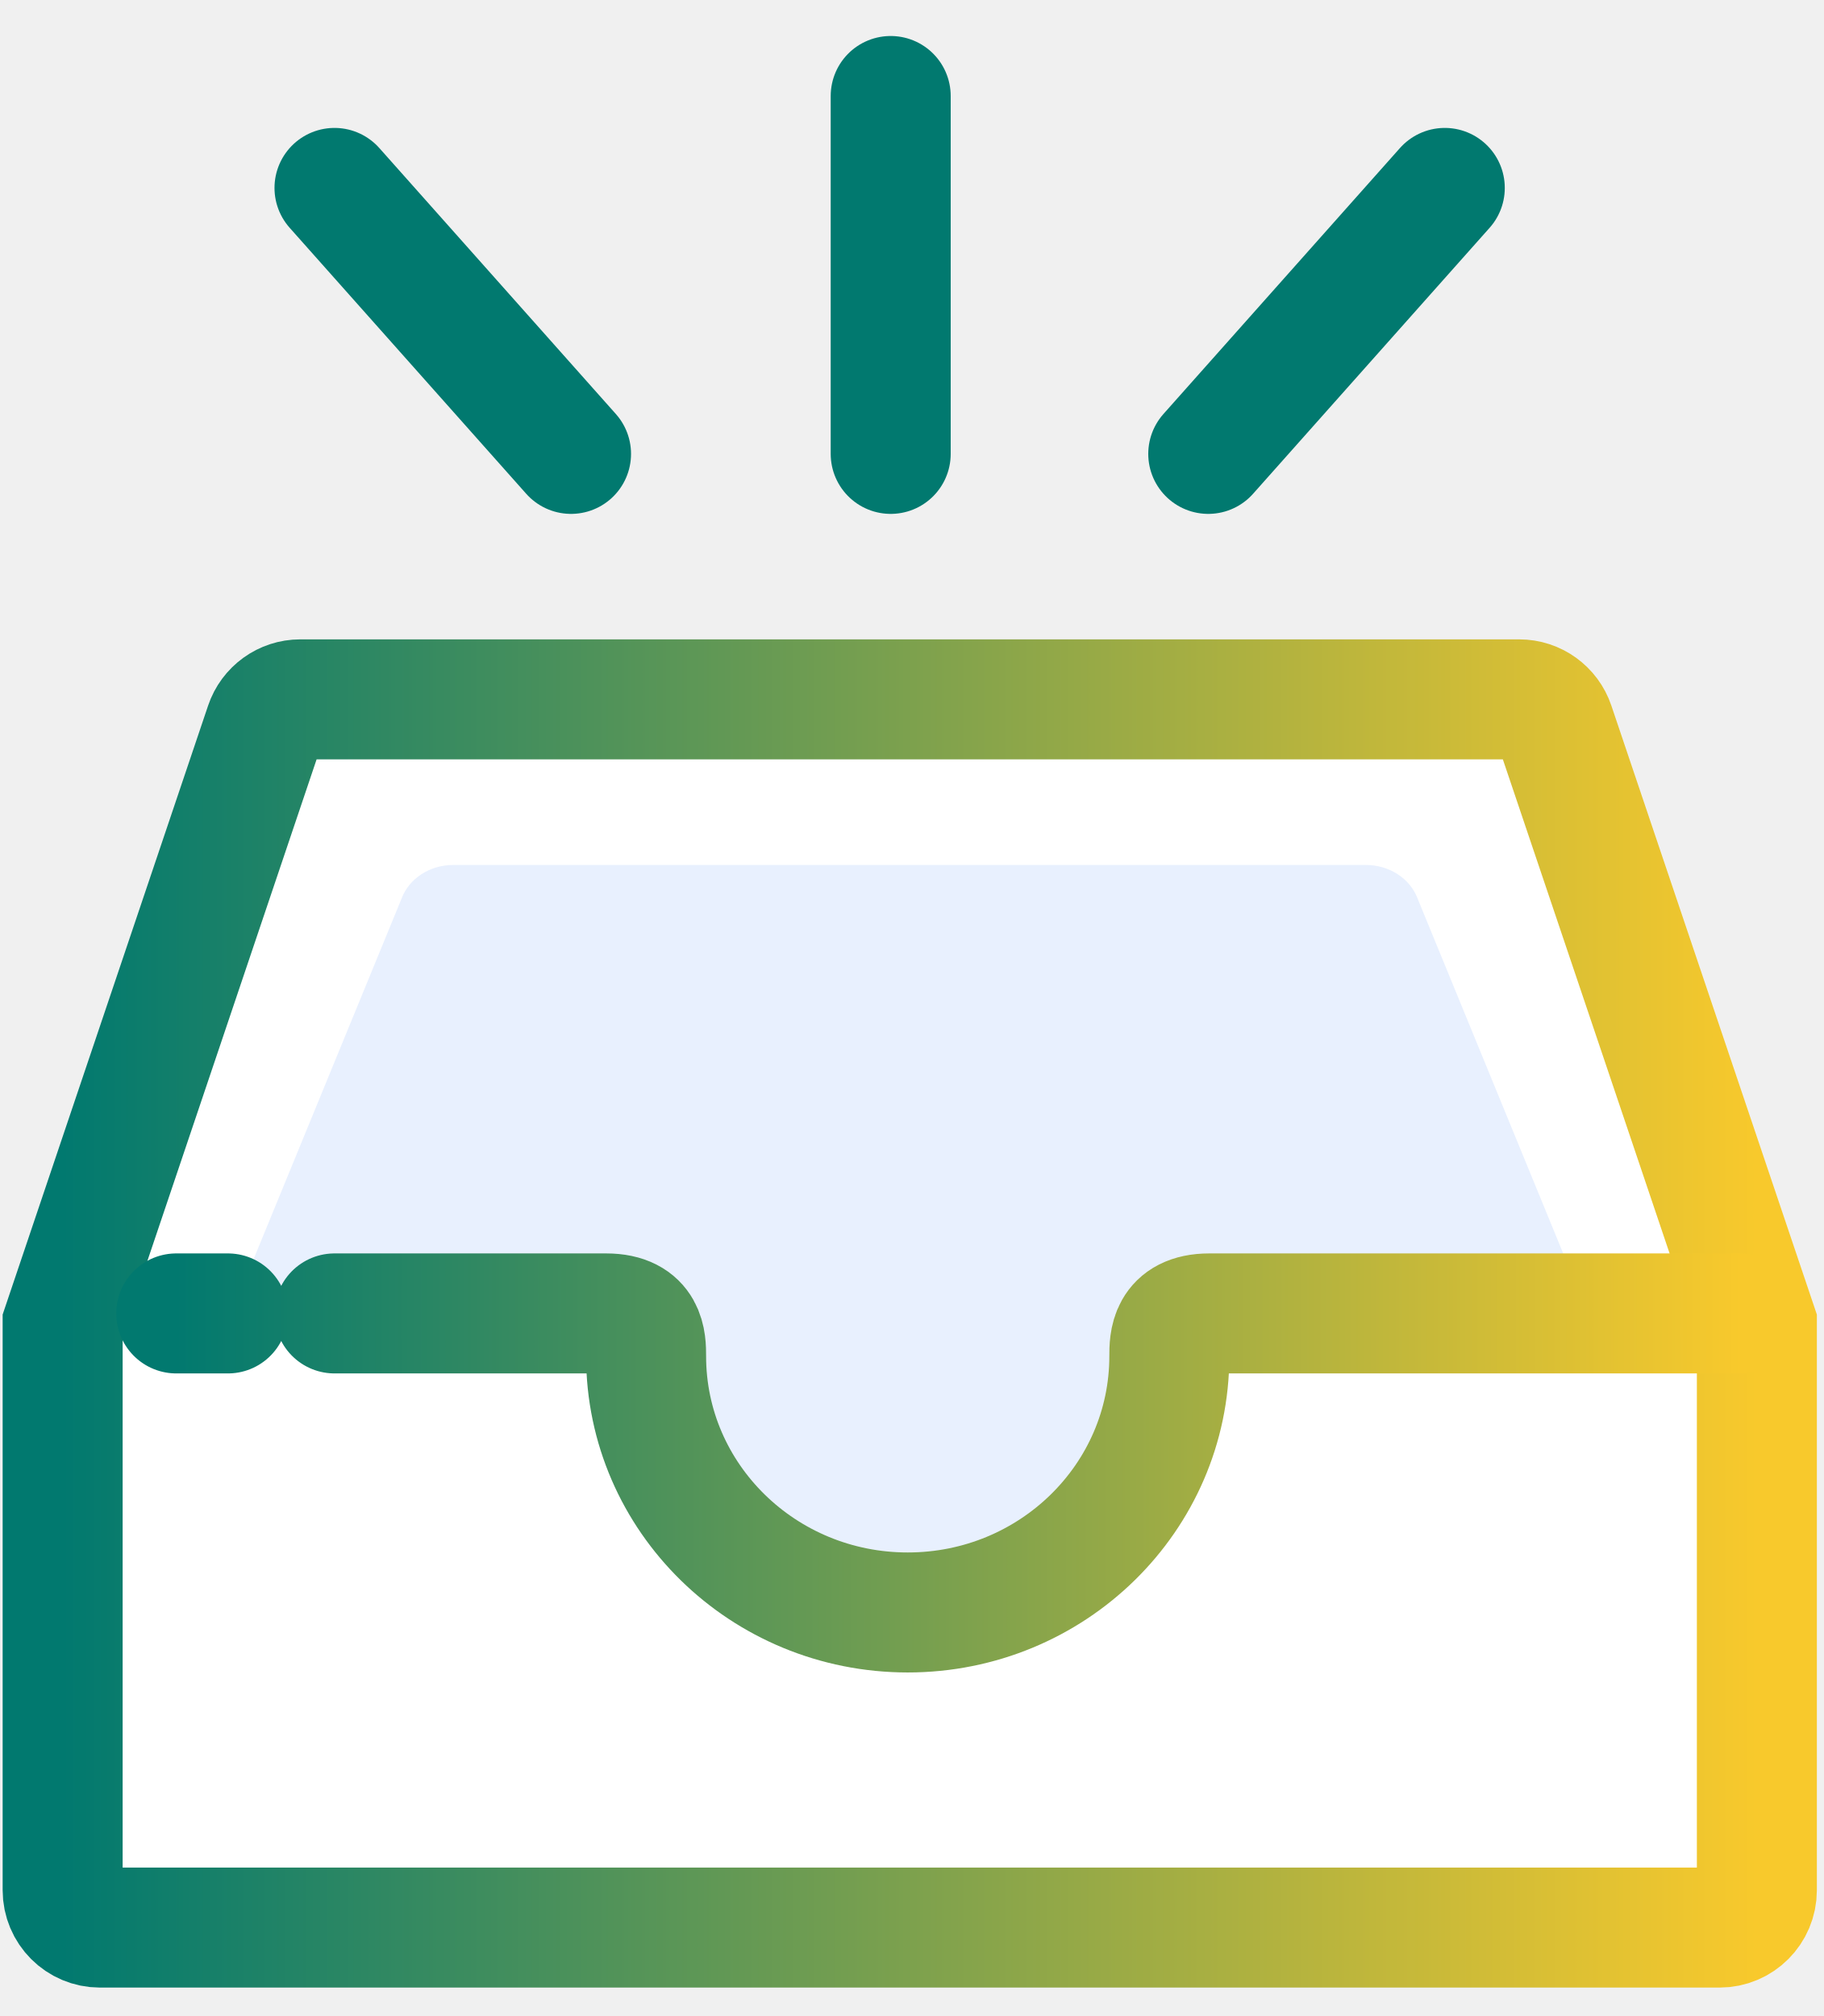
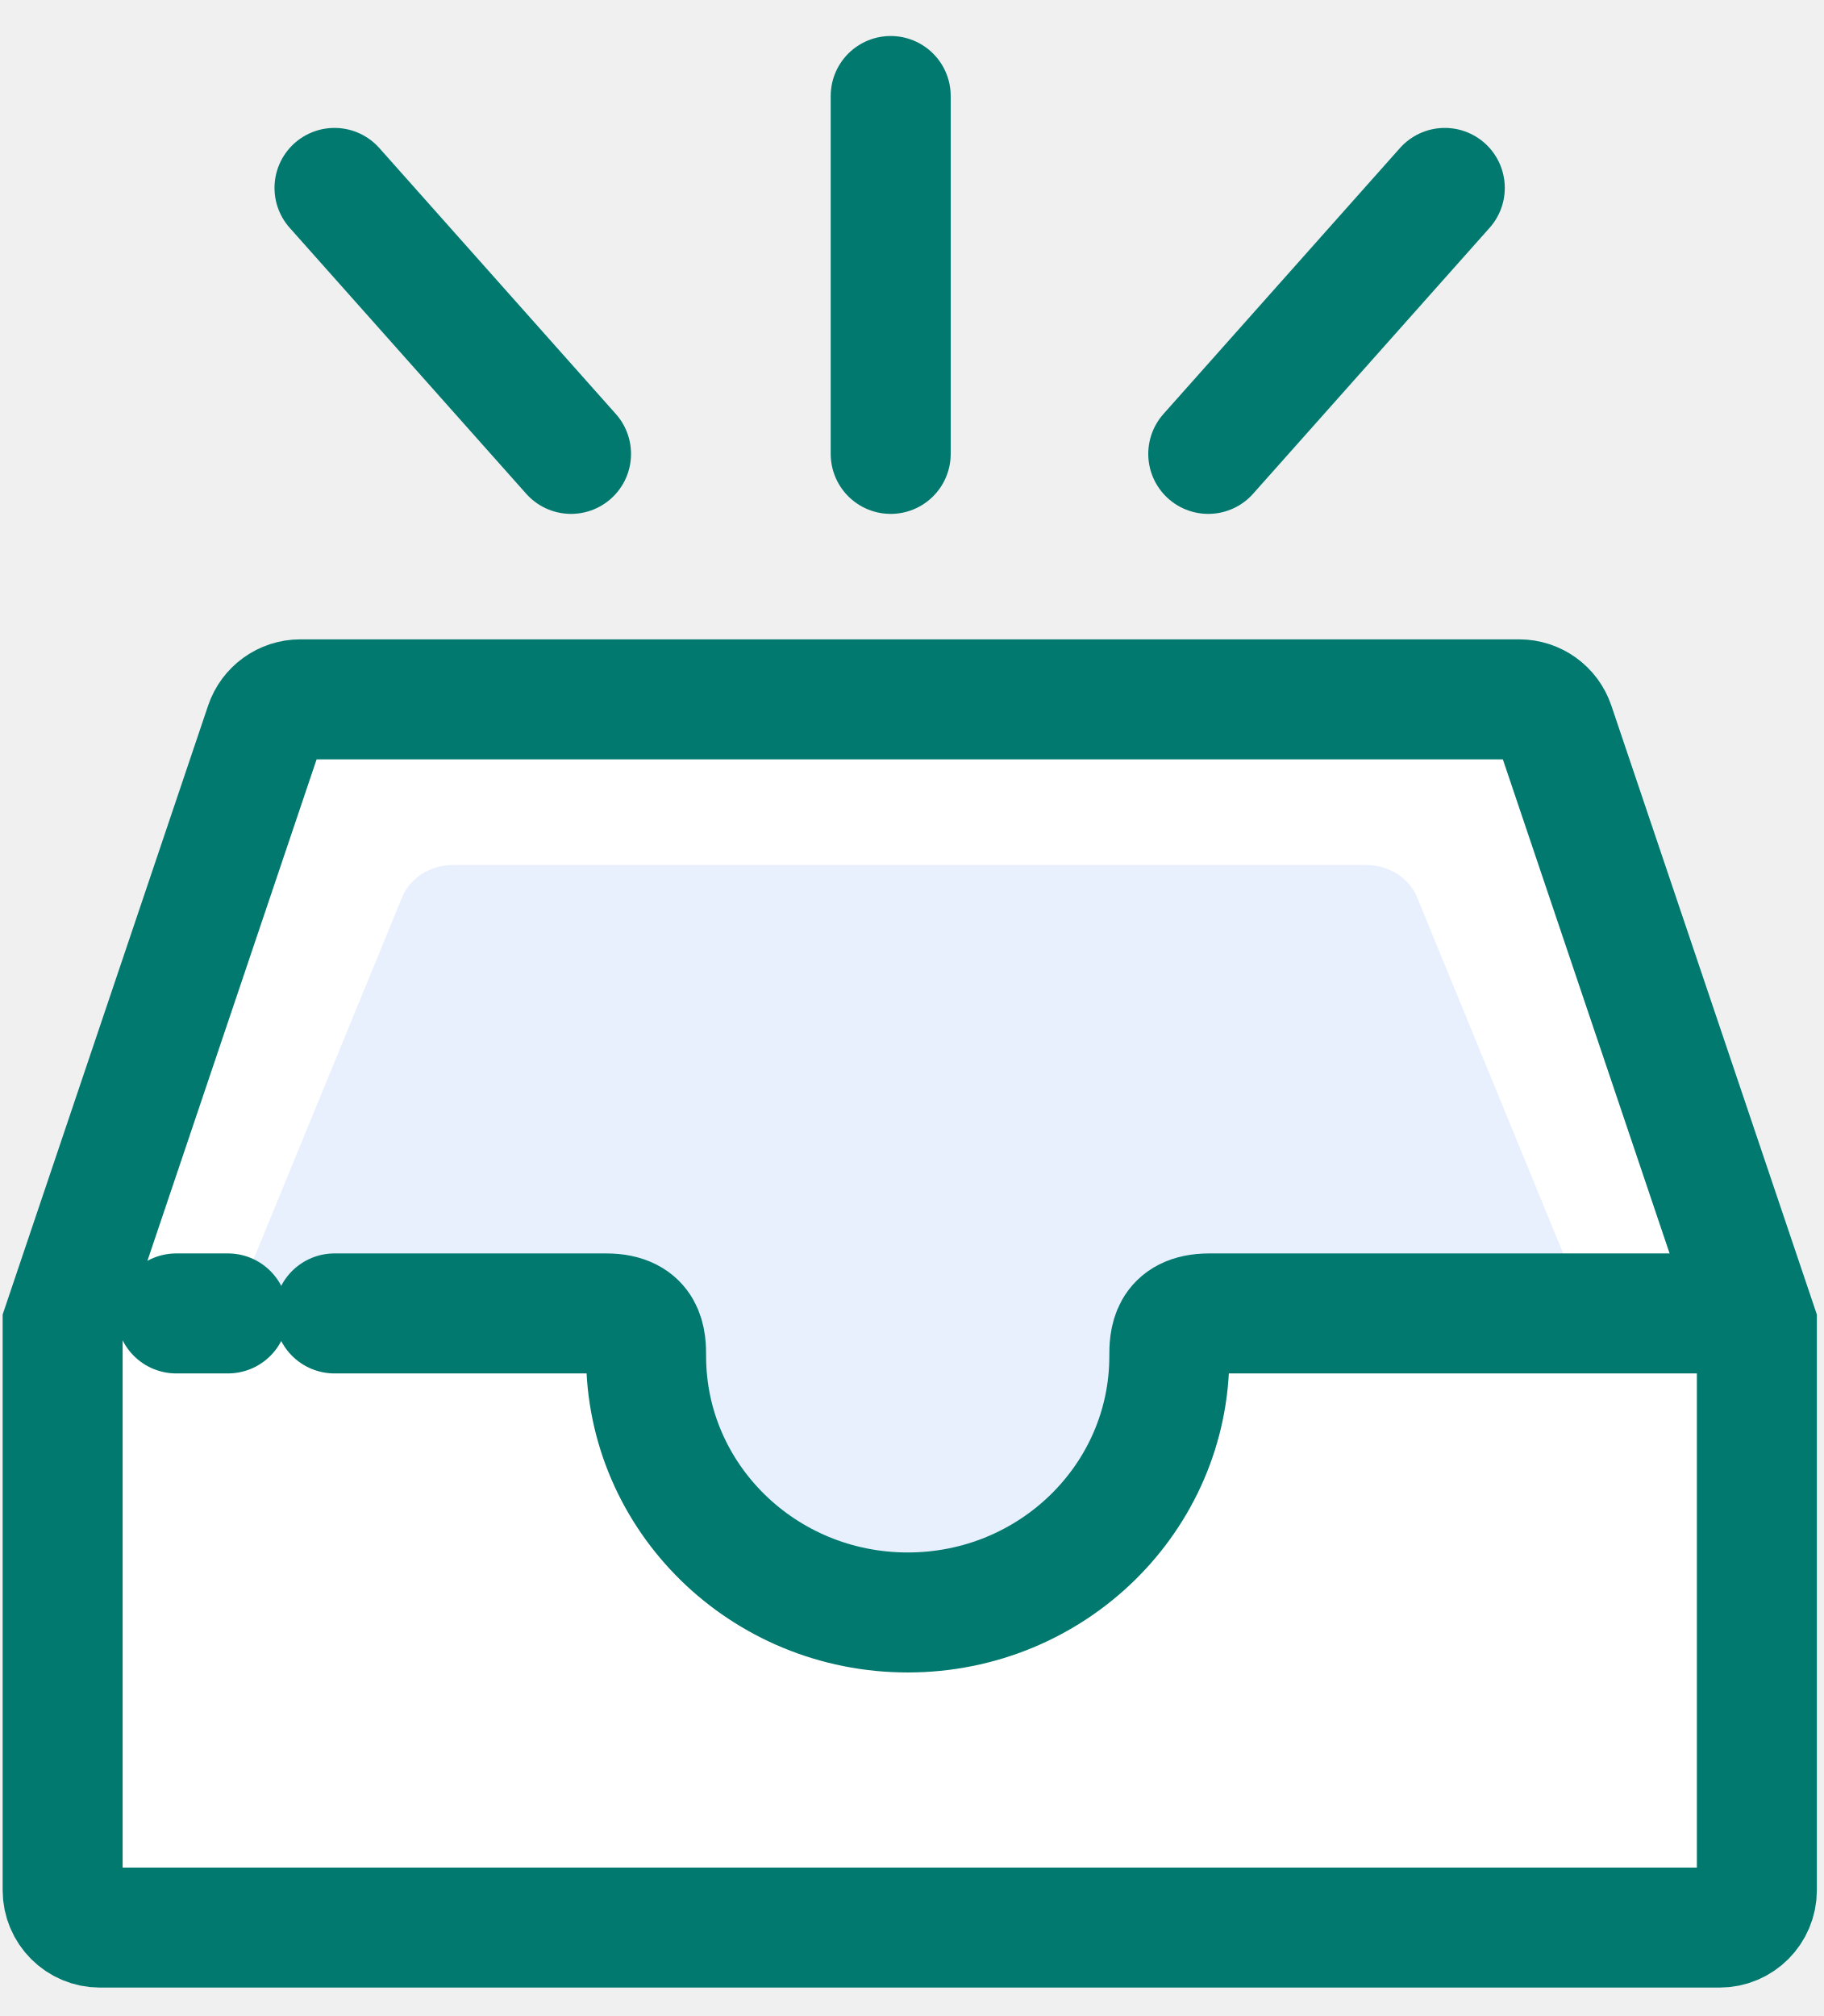
<svg xmlns="http://www.w3.org/2000/svg" width="38" height="42" viewBox="0 0 38 42" fill="none">
  <path fill-rule="evenodd" clip-rule="evenodd" d="M13.679 27.945C13.644 28.192 13.626 28.443 13.626 28.699C13.626 31.648 16.011 34.039 18.954 34.039C21.897 34.039 24.282 31.648 24.282 28.699C24.282 28.443 24.264 28.192 24.229 27.945H37.158V39.824C37.158 40.561 36.562 41.159 35.826 41.159H2.082C1.346 41.159 0.75 40.561 0.75 39.824V27.945H13.679Z" fill="white" />
  <path fill-rule="evenodd" clip-rule="evenodd" d="M24.726 27.811C24.726 31.006 22.142 33.596 18.954 33.596C15.766 33.596 13.182 31.006 13.182 27.811C13.182 27.707 13.185 27.604 13.19 27.502H0.75L4.995 14.923C5.178 14.381 5.685 14.016 6.257 14.016H31.651C32.223 14.016 32.73 14.381 32.913 14.923L37.158 27.502H24.718C24.723 27.604 24.726 27.707 24.726 27.811Z" fill="white" />
  <path fill-rule="evenodd" clip-rule="evenodd" d="M23.878 28.234C23.878 30.703 21.672 33.15 18.95 33.15C16.229 33.15 14.023 30.703 14.023 28.234C14.023 28.154 14.025 27.63 14.03 27.551H4.742L8.366 18.721C8.522 18.302 8.955 18.02 9.443 18.02H28.457C28.945 18.02 29.378 18.302 29.535 18.721L33.158 27.551H23.871C23.875 27.63 23.878 28.154 23.878 28.234Z" fill="#E8F0FE" />
  <path fill-rule="evenodd" clip-rule="evenodd" d="M1.305 27.592V39.379C1.305 39.809 1.653 40.158 2.082 40.158H35.826C36.255 40.158 36.603 39.809 36.603 39.379V27.592L32.387 15.1C32.28 14.783 31.984 14.57 31.651 14.57H6.256C5.923 14.57 5.627 14.783 5.52 15.1L1.305 27.592Z" stroke="url(#paint0_linear_2951_126903)" stroke-width="2.5" />
  <path d="M6.969 27.363C8.717 27.363 10.603 27.363 12.628 27.363C13.461 27.363 13.461 27.95 13.461 28.253C13.461 31.203 15.901 33.593 18.912 33.593C21.922 33.593 24.362 31.203 24.362 28.253C24.362 27.95 24.362 27.363 25.195 27.363H36.273M3.672 27.363H4.749H3.672Z" stroke="url(#paint1_linear_2951_126903)" stroke-width="2.5" stroke-linecap="round" stroke-linejoin="round" />
  <path d="M30.101 3.915L25.173 9.456M18.557 2V9.456V2ZM6.969 3.915L11.897 9.456L6.969 3.915Z" stroke="#01796F" stroke-width="2.5" stroke-linecap="round" stroke-linejoin="round" />
  <defs>
    <linearGradient id="paint0_linear_2951_126903" x1="1.305" y1="27.364" x2="36.603" y2="27.364" gradientUnits="userSpaceOnUse">
      <stop stop-color="#01796F" />
-       <stop offset="1" stop-color="#F8C92C" />
+       <stop offset="1" stop-color="#01796F" />
    </linearGradient>
    <linearGradient id="paint1_linear_2951_126903" x1="3.672" y1="30.478" x2="36.273" y2="30.478" gradientUnits="userSpaceOnUse">
      <stop stop-color="#01796F" />
-       <stop offset="1" stop-color="#F8C92C" />
+       <stop offset="1" stop-color="#01796F" />
    </linearGradient>
  </defs>
</svg>
